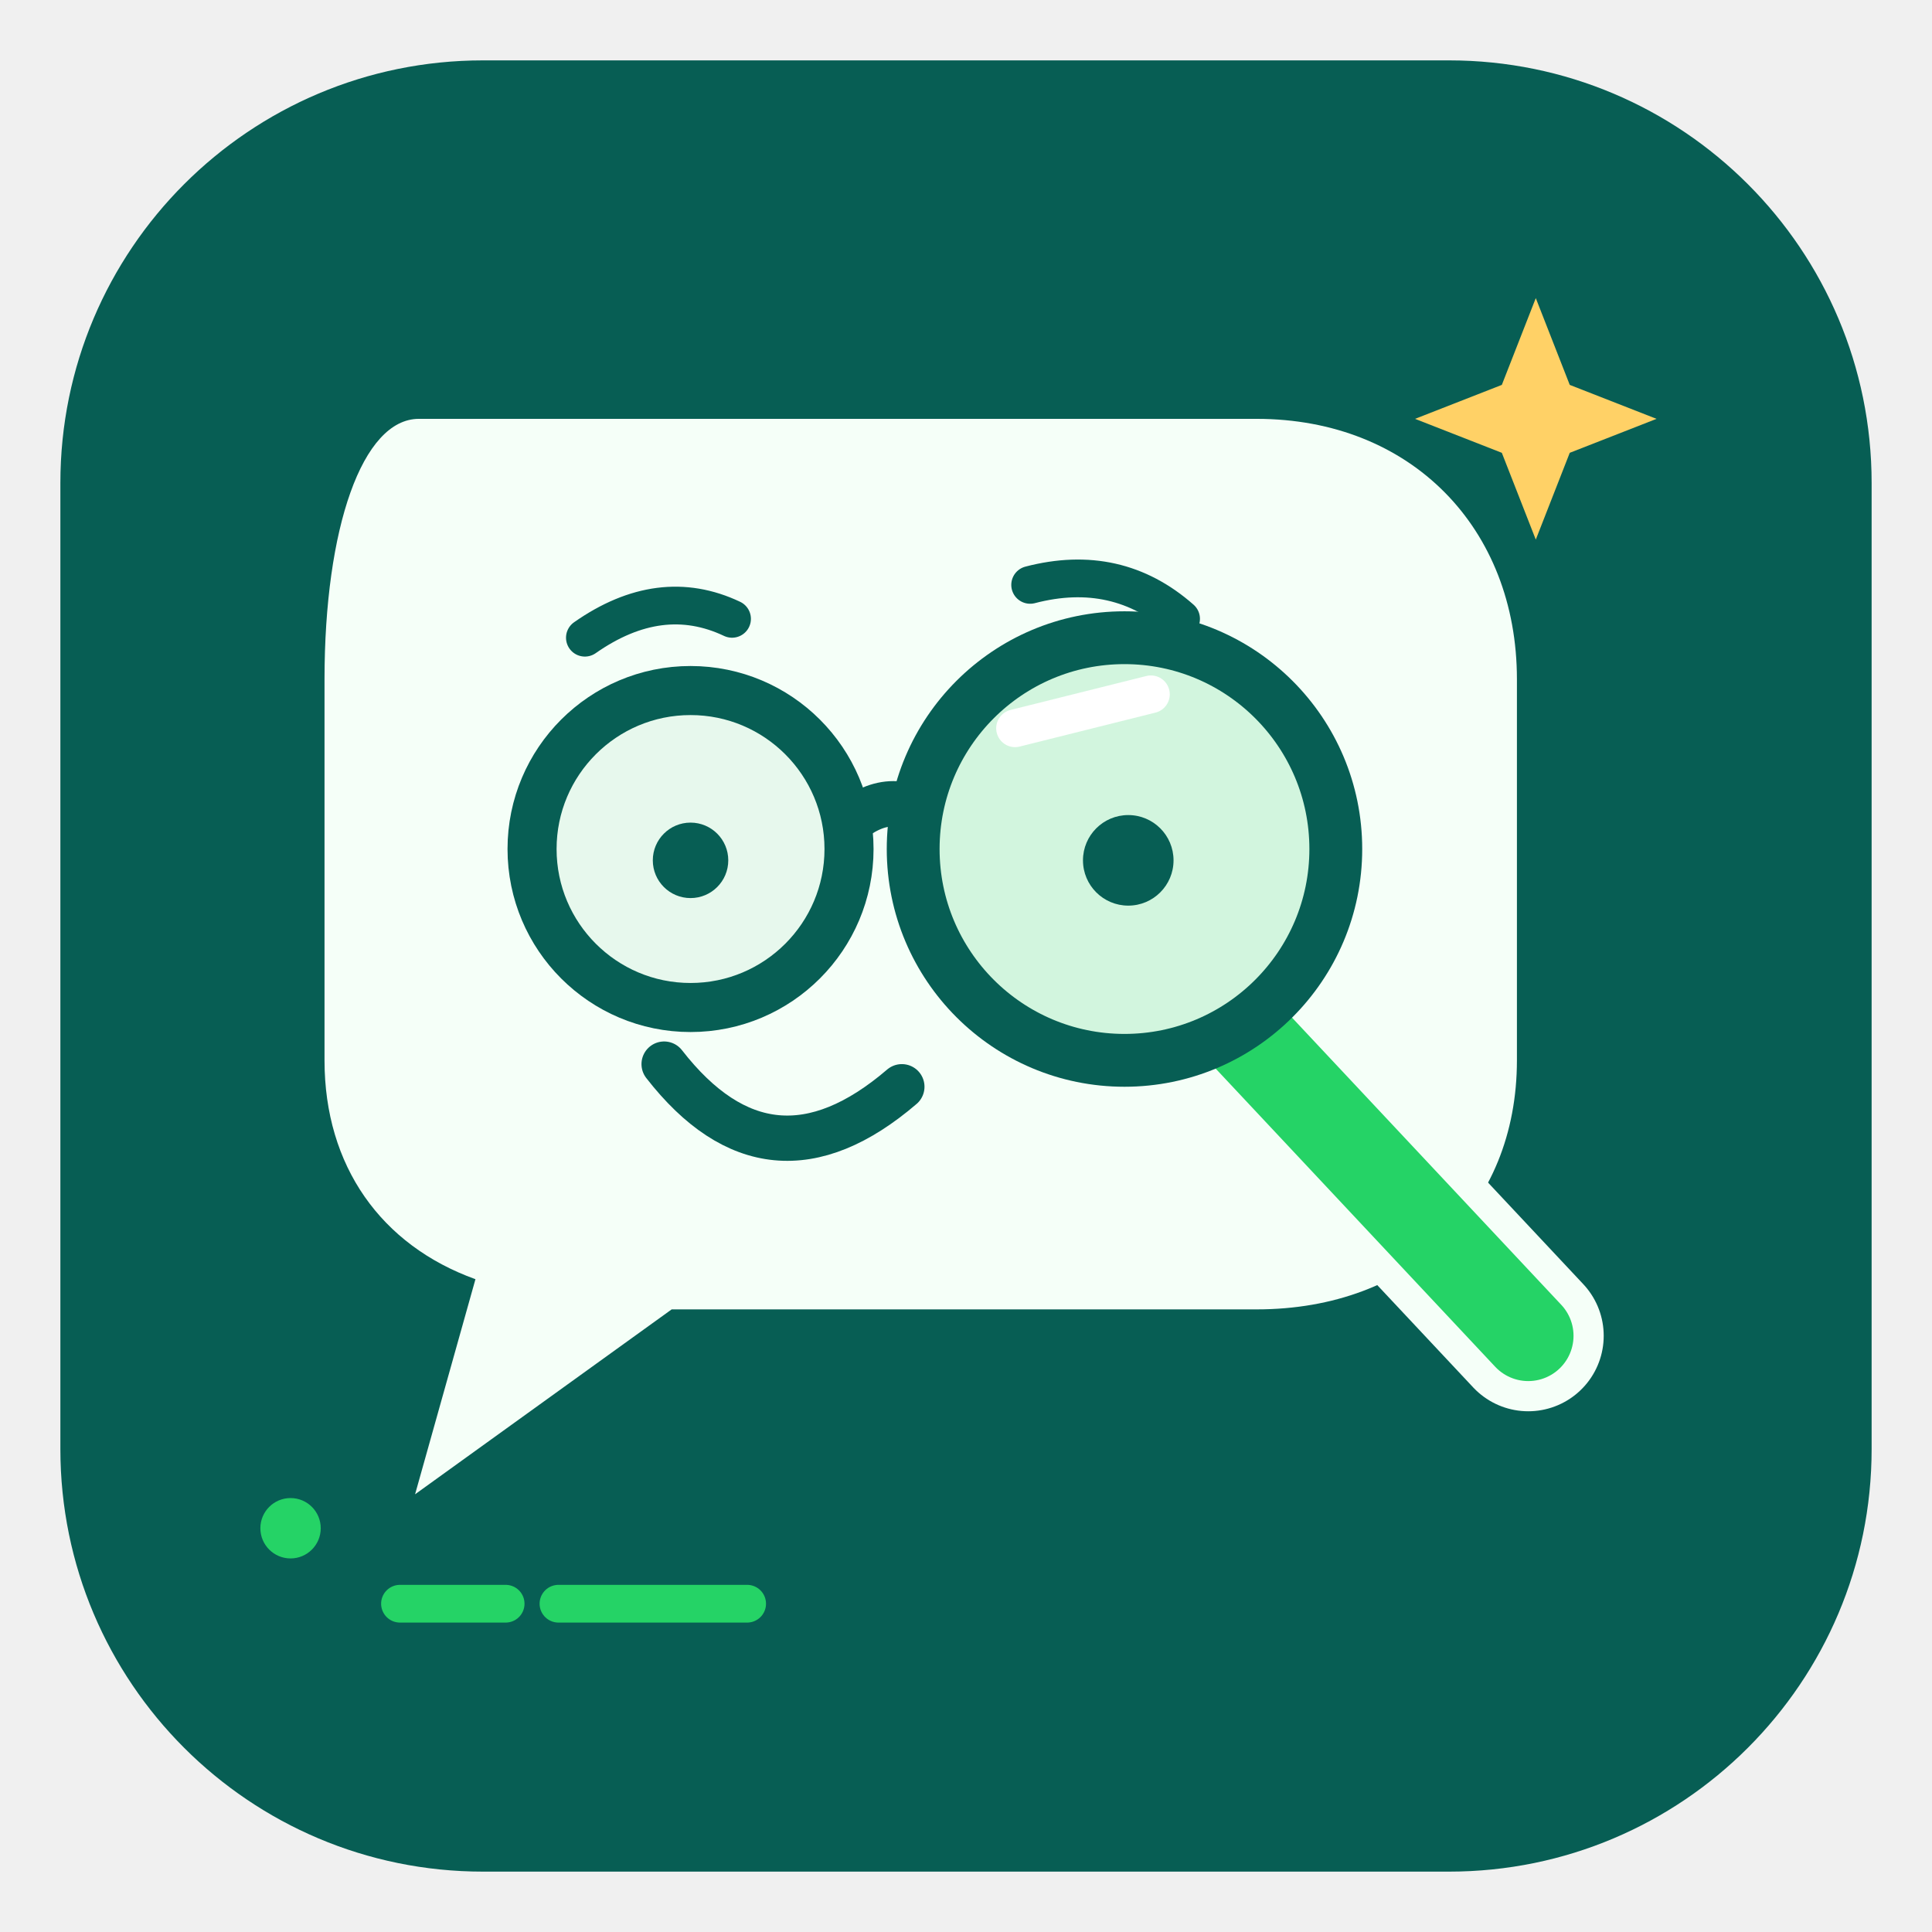
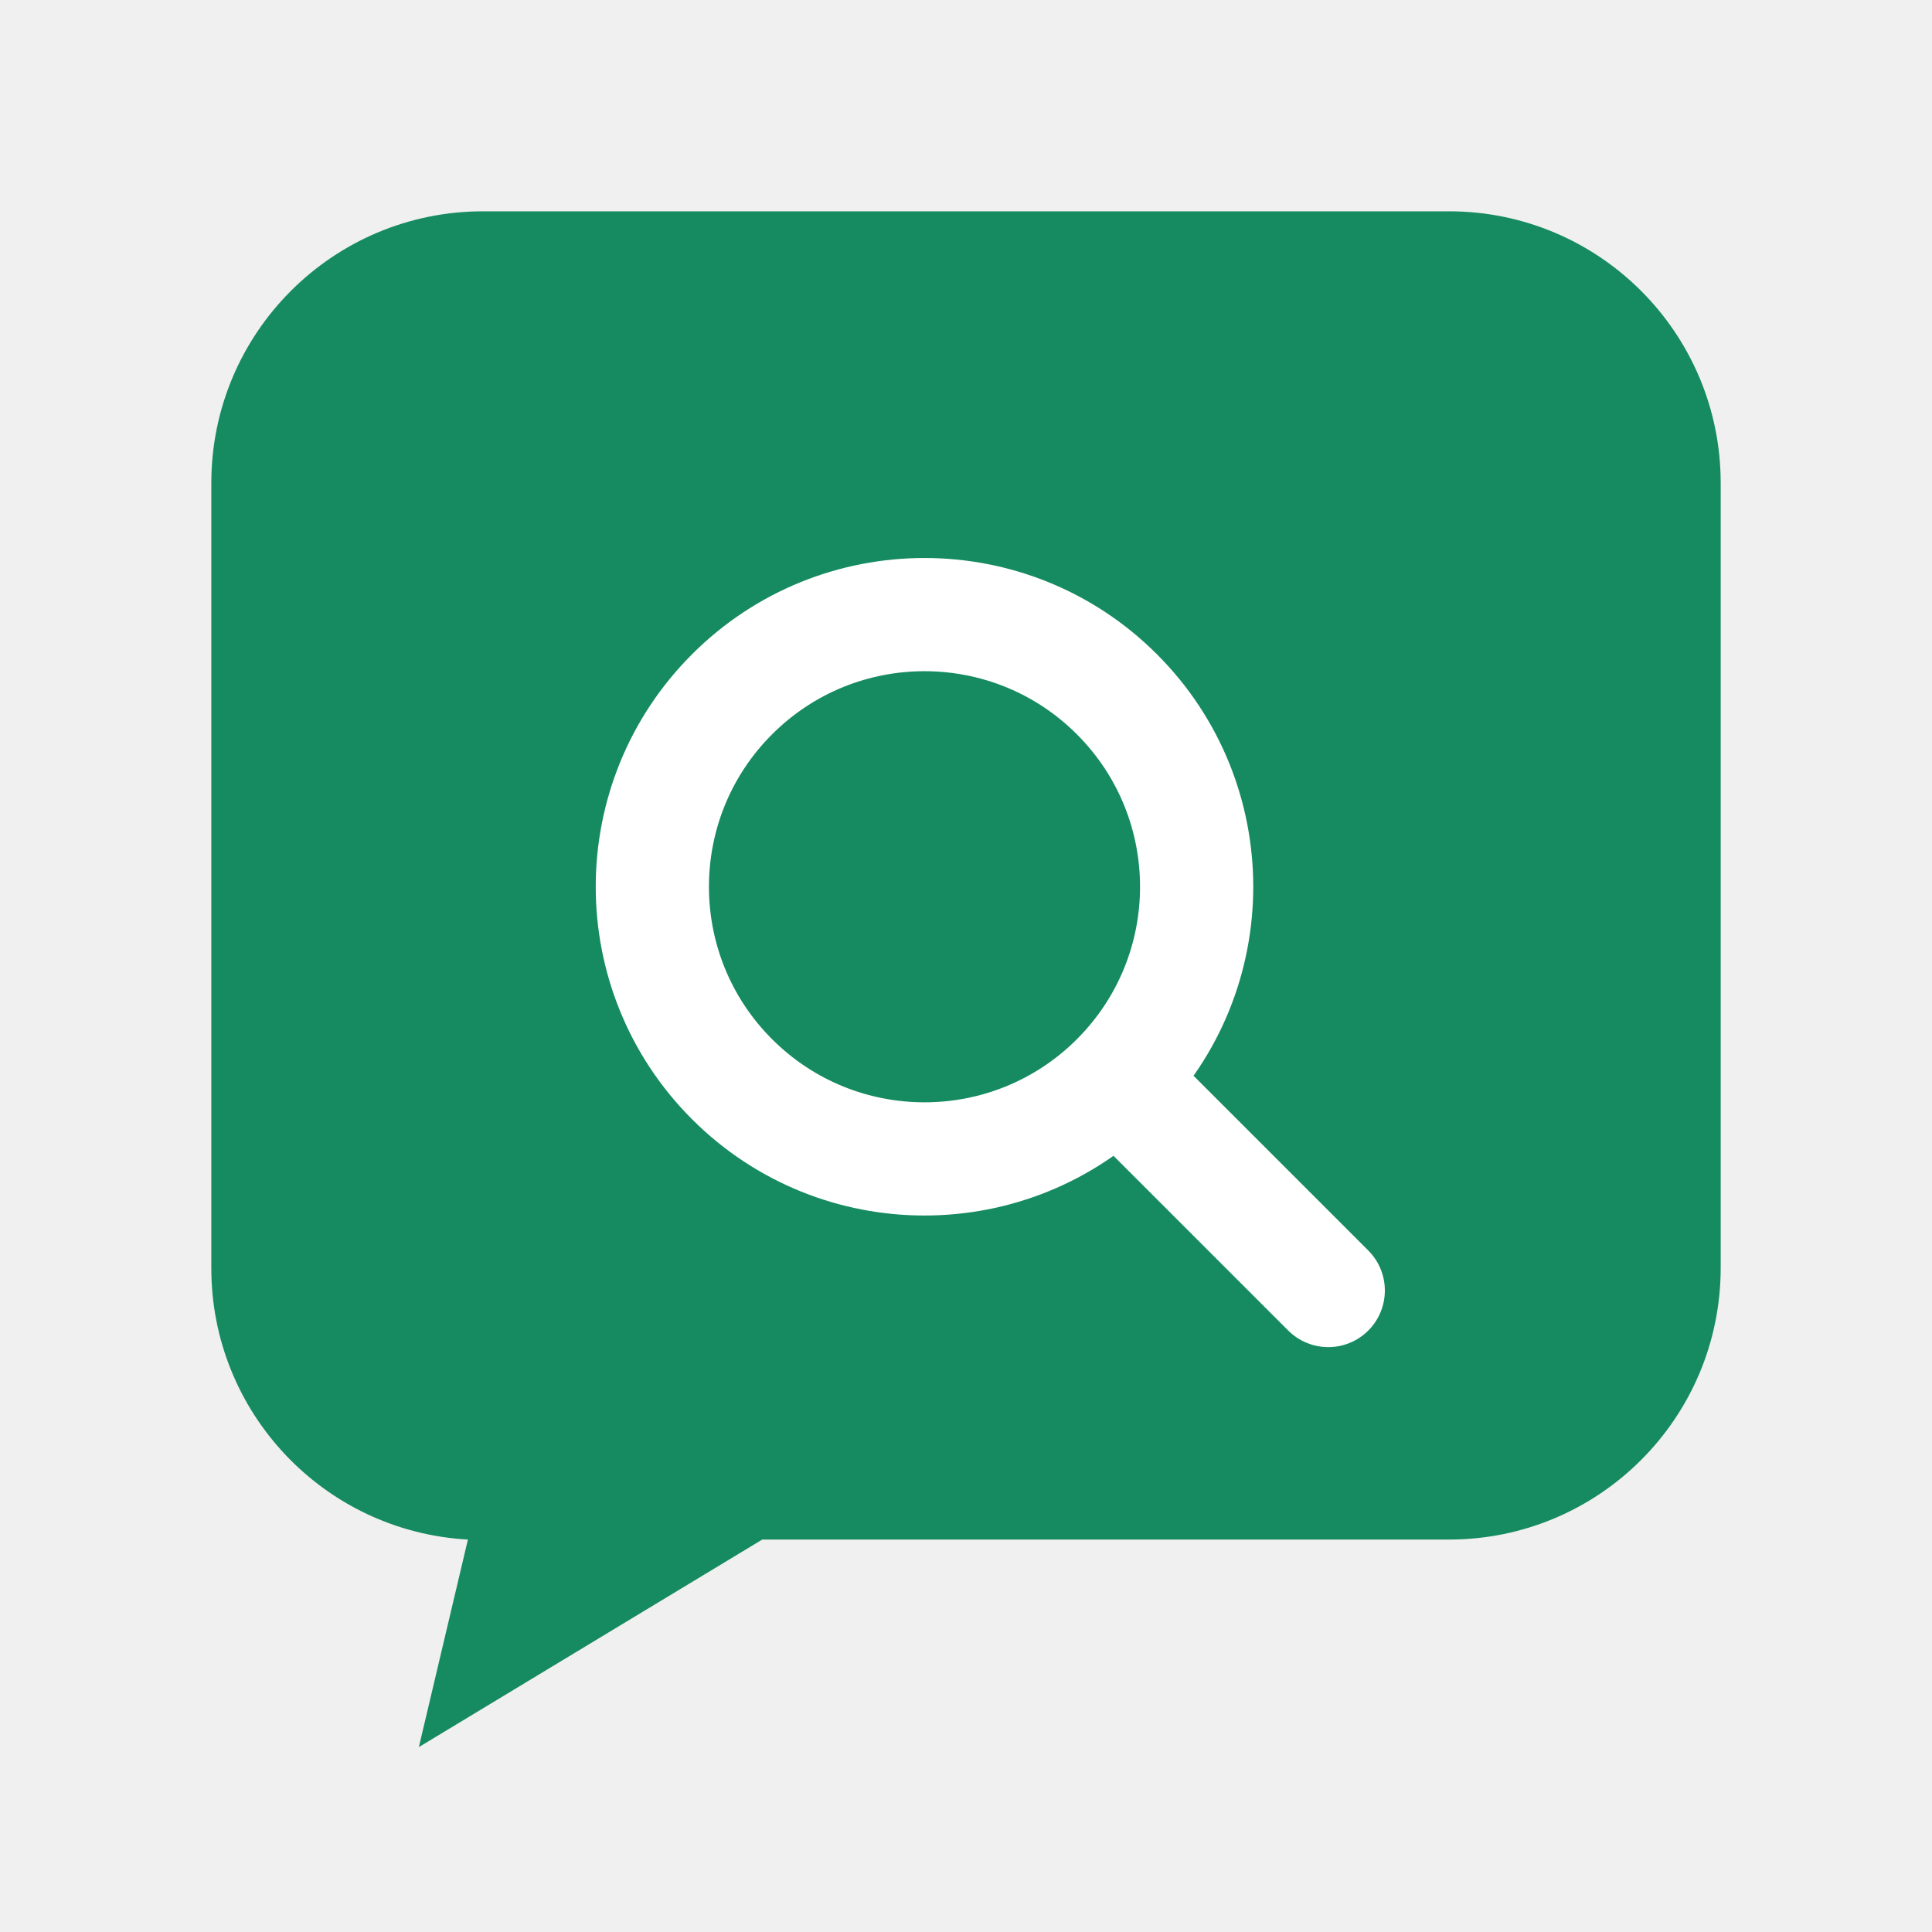
- <svg xmlns="http://www.w3.org/2000/svg" viewBox="0 0 512 512" role="img" aria-labelledby="title description">
-   <rect x="16" y="16" width="480" height="480" rx="112" fill="#075e54" />
-   <path d="M111 111h222c41 0 69 29 69 69v101c0 39-28 66-69 66H178l-68 49 16-57c-25-9-40-30-40-58V180c0-40 10-69 25-69Z" fill="#f5fff8" />
-   <path d="m330 274 75 80" fill="none" stroke="#f5fff8" stroke-width="40" stroke-linecap="round" />
-   <path d="m330 274 75 80" fill="none" stroke="#25d366" stroke-width="24" stroke-linecap="round" />
-   <path d="M155 169q20-14 39-5M273 155q23-6 40 9" fill="none" stroke="#075e54" stroke-width="10" stroke-linecap="round" />
-   <circle cx="183" cy="225" r="42" fill="#e7f8ed" stroke="#075e54" stroke-width="13" />
-   <path d="M225 218q12-10 23 0" fill="none" stroke="#075e54" stroke-width="12" stroke-linecap="round" />
-   <circle cx="298" cy="225" r="56" fill="#d2f5de" stroke="#075e54" stroke-width="14" />
-   <path d="m269 193 36-9" stroke="#fff" stroke-width="10" stroke-linecap="round" />
-   <circle cx="183" cy="228" r="10" fill="#075e54" />
-   <circle cx="299" cy="228" r="12" fill="#075e54" />
-   <path d="M176 282q28 36 63 6" fill="none" stroke="#075e54" stroke-width="12" stroke-linecap="round" />
-   <path d="m407 79 9 23 23 9-23 9-9 23-9-23-23-9 23-9Z" fill="#ffd166" />
-   <circle cx="77" cy="405" r="8" fill="#25d366" />
-   <path d="M106 425h28M148 425h50" stroke="#25d366" stroke-width="10" stroke-linecap="round" />
+ <svg xmlns="http://www.w3.org/2000/svg" viewBox="0 0 512 512" role="img" aria-labelledby="title">
+   <path fill="#168b61" d="M128 56h256a72 72 0 0 1 72 72v208a72 72 0 0 1-72 72H202l-91 55 13-55a72 72 0 0 1-68-72V128a72 72 0 0 1 72-72Z" />
+   <path fill="none" stroke="#fff" stroke-width="30" stroke-linecap="round" d="M296 184a72 72 0 1 0-102 102 72 72 0 0 0 102-102m0 102 56 56" />
</svg>
